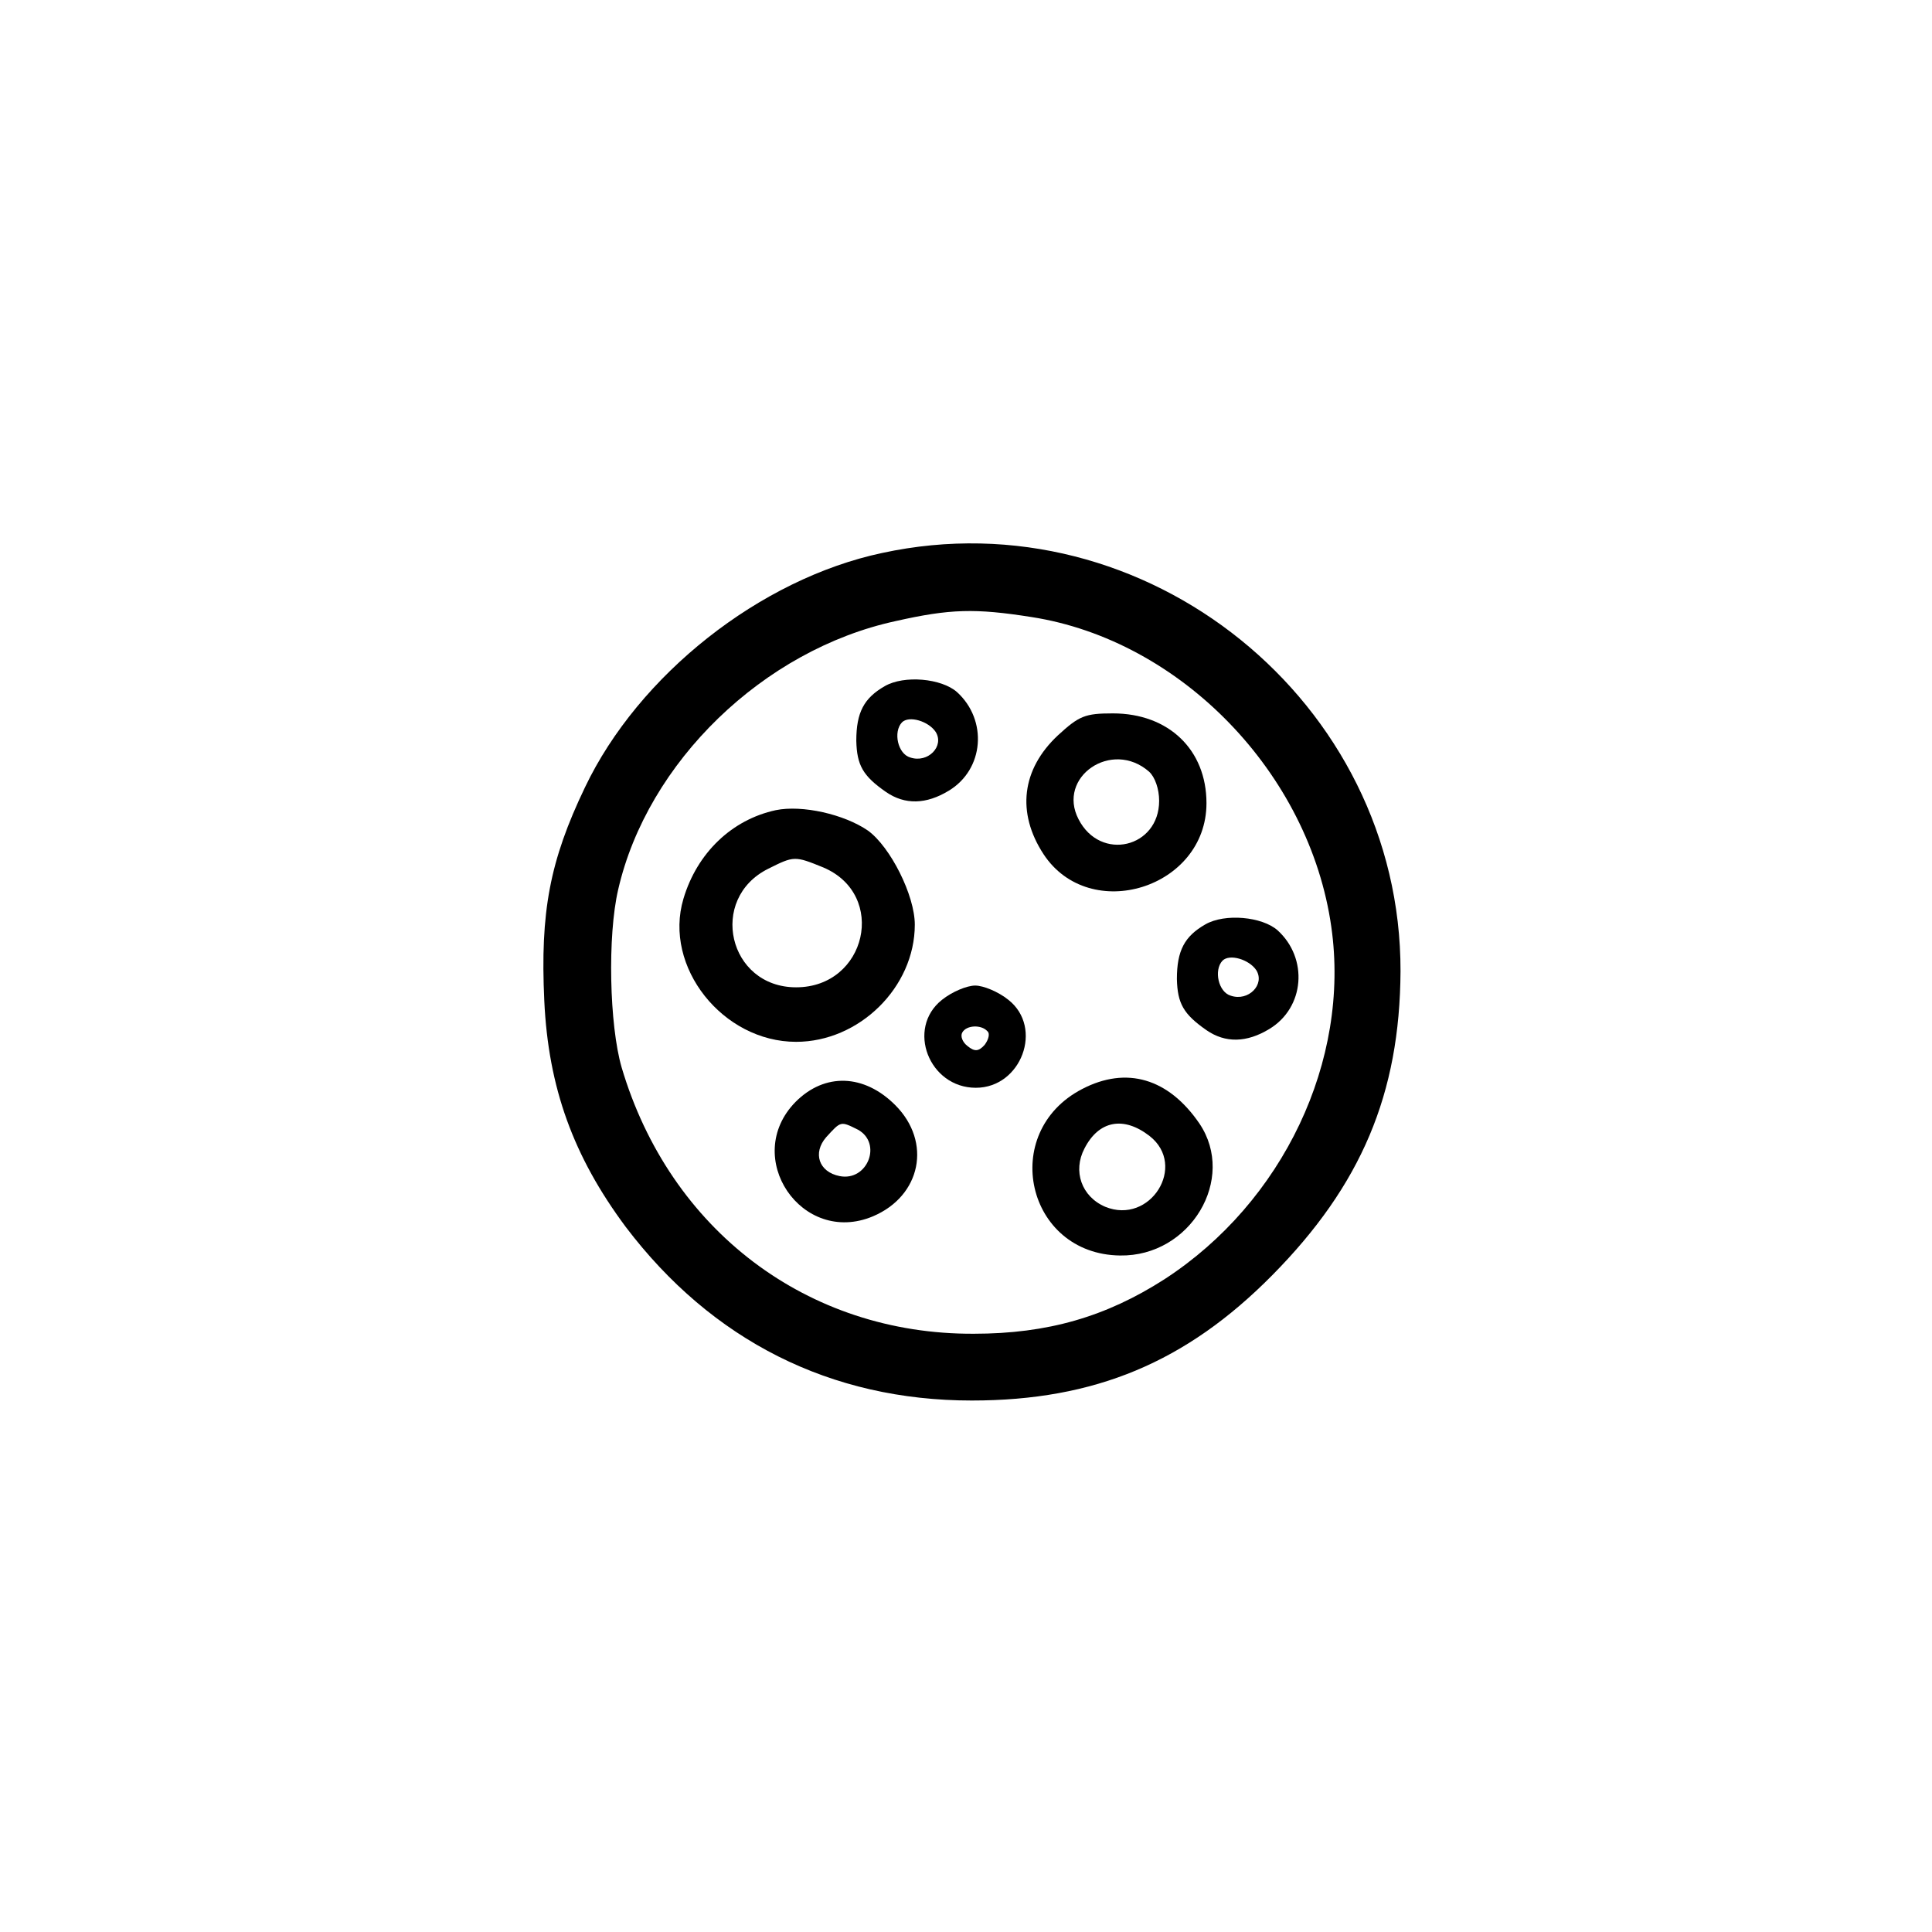
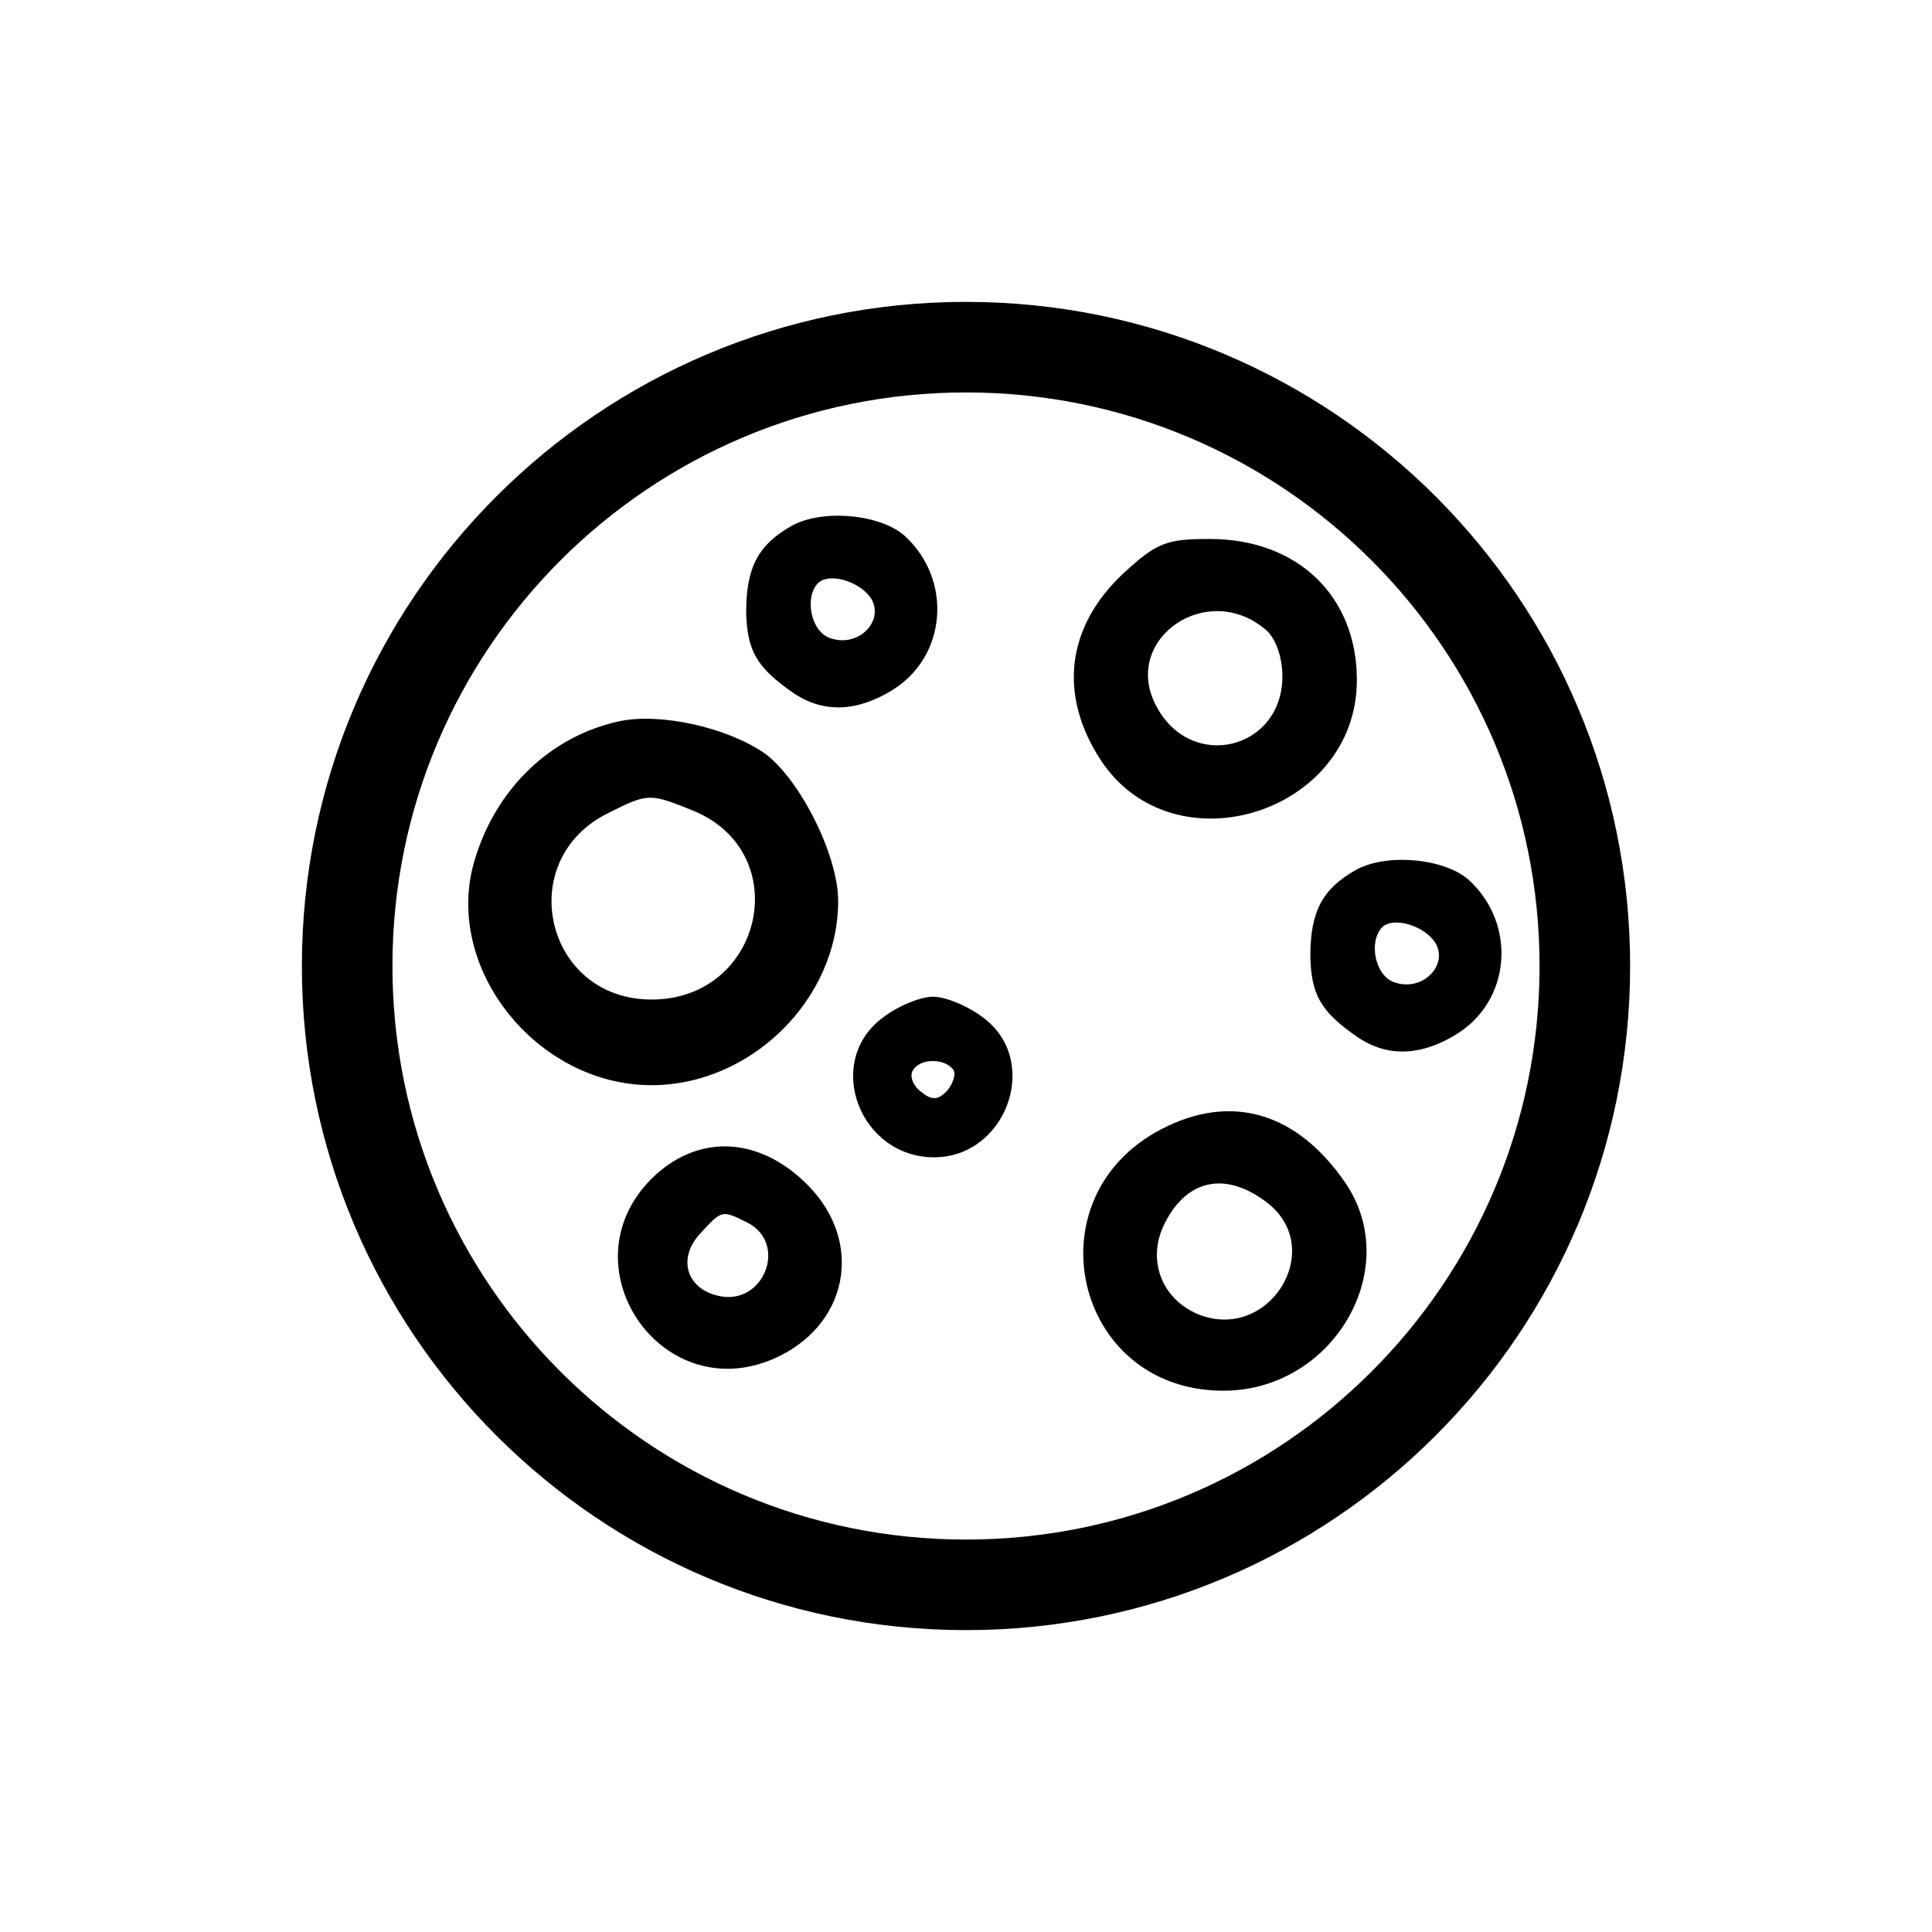
- <svg xmlns="http://www.w3.org/2000/svg" width="32" height="32" viewBox="0 0 32 32" fill="none">
-   <path d="M17.521 12.181C16.922 12.742 16.834 13.46 17.285 14.149C18.051 15.311 19.983 14.711 19.983 13.303C19.983 12.417 19.355 11.816 18.433 11.816C17.972 11.816 17.874 11.856 17.521 12.181ZM19.032 12.781C19.13 12.87 19.199 13.067 19.199 13.264C19.199 14.041 18.227 14.277 17.864 13.569C17.501 12.87 18.414 12.24 19.032 12.781Z" fill="black" />
-   <path d="M19.964 15.311C19.62 15.508 19.493 15.744 19.493 16.217C19.503 16.62 19.601 16.797 19.983 17.063C20.297 17.28 20.651 17.27 21.023 17.044C21.612 16.689 21.671 15.872 21.161 15.409C20.906 15.183 20.288 15.124 19.964 15.311ZM20.808 16.069C20.955 16.305 20.68 16.591 20.386 16.492C20.18 16.433 20.101 16.069 20.248 15.912C20.366 15.793 20.69 15.892 20.808 16.069Z" fill="black" />
-   <path d="M14.654 11.365C14.311 11.562 14.183 11.798 14.183 12.27C14.193 12.674 14.291 12.851 14.674 13.117C14.988 13.334 15.341 13.324 15.714 13.097C16.302 12.743 16.361 11.926 15.851 11.463C15.596 11.237 14.978 11.178 14.654 11.365ZM15.498 12.123C15.645 12.359 15.37 12.645 15.076 12.546C14.87 12.487 14.791 12.123 14.939 11.965C15.056 11.847 15.38 11.945 15.498 12.123Z" fill="black" />
-   <path d="M17.923 18.038C16.54 18.757 17.001 20.775 18.551 20.795C19.718 20.814 20.484 19.525 19.866 18.609C19.355 17.861 18.659 17.654 17.923 18.038ZM19.041 18.816C19.669 19.308 19.051 20.293 18.306 19.988C17.913 19.82 17.766 19.397 17.962 19.023C18.198 18.56 18.61 18.481 19.041 18.816Z" fill="black" />
-   <path d="M14.611 9.159C12.588 9.588 10.577 11.179 9.689 13.041C9.104 14.26 8.947 15.106 9.015 16.573C9.082 18.018 9.498 19.157 10.363 20.32C11.79 22.204 13.757 23.197 16.095 23.197C18.129 23.197 19.646 22.565 21.073 21.121C22.545 19.631 23.186 18.119 23.197 16.088C23.208 11.63 18.983 8.211 14.611 9.159ZM17.084 10.22C19.556 10.604 21.691 12.804 22.051 15.354C22.366 17.566 21.253 19.913 19.286 21.189C18.32 21.809 17.353 22.091 16.128 22.091C13.375 22.103 11.094 20.376 10.296 17.679C10.093 16.979 10.06 15.501 10.239 14.734C10.723 12.623 12.645 10.761 14.836 10.287C15.735 10.084 16.151 10.073 17.084 10.22Z" fill="black" />
-   <path d="M12.849 13.419C12.118 13.577 11.545 14.13 11.32 14.886C10.983 16.015 11.972 17.256 13.186 17.256C14.231 17.256 15.152 16.353 15.152 15.315C15.152 14.83 14.748 14.028 14.377 13.758C13.984 13.487 13.287 13.329 12.849 13.419ZM13.635 14.367C14.703 14.818 14.354 16.353 13.186 16.353C12.062 16.353 11.725 14.886 12.725 14.389C13.152 14.175 13.163 14.175 13.635 14.367Z" fill="black" />
-   <path d="M13.178 18.25C12.279 19.164 13.279 20.642 14.459 20.146C15.257 19.807 15.437 18.916 14.83 18.306C14.313 17.787 13.661 17.765 13.178 18.25ZM14.212 18.712C14.616 18.938 14.369 19.57 13.908 19.48C13.56 19.412 13.459 19.096 13.683 18.837C13.931 18.566 13.919 18.566 14.212 18.712Z" fill="black" />
-   <path d="M15.601 16.561C15.006 17.035 15.388 18.017 16.163 18.017C16.916 18.017 17.287 17.023 16.703 16.561C16.534 16.425 16.287 16.324 16.152 16.324C16.017 16.324 15.77 16.425 15.601 16.561ZM16.354 17.08C16.399 17.114 16.377 17.215 16.309 17.306C16.208 17.419 16.141 17.419 16.028 17.328C15.938 17.261 15.905 17.159 15.938 17.102C16.006 16.978 16.253 16.967 16.354 17.08Z" fill="black" />
+ <svg xmlns="http://www.w3.org/2000/svg" width="64" height="64" viewBox="0 0 64 64" fill="none">
+   <path d="M37.208 18.998C35.327 20.762 35.05 23.02 36.468 25.186C38.873 28.837 44.948 26.95 44.948 22.525C44.948 19.741 42.975 17.854 40.076 17.854C38.627 17.854 38.319 17.977 37.208 18.998ZM41.957 20.886C42.266 21.164 42.481 21.783 42.481 22.402C42.481 24.846 39.429 25.588 38.288 23.361C37.147 21.164 40.014 19.184 41.957 20.886Z" fill="black" />
+   <path d="M44.886 28.834C43.807 29.453 43.406 30.195 43.406 31.68C43.437 32.949 43.745 33.506 44.948 34.341C45.935 35.022 47.045 34.991 48.217 34.279C50.067 33.166 50.252 30.598 48.648 29.143C47.846 28.432 45.904 28.246 44.886 28.834ZM47.538 31.216C48.001 31.959 47.137 32.856 46.212 32.547C45.565 32.361 45.318 31.216 45.78 30.721C46.15 30.35 47.168 30.66 47.538 31.216Z" fill="black" />
+   <path d="M26.198 17.434C25.119 18.052 24.718 18.795 24.718 20.28C24.749 21.549 25.058 22.105 26.26 22.941C27.247 23.622 28.357 23.591 29.529 22.879C31.379 21.765 31.564 19.197 29.96 17.743C29.159 17.032 27.216 16.846 26.198 17.434ZM28.85 19.816C29.313 20.559 28.45 21.456 27.524 21.146C26.877 20.961 26.63 19.816 27.093 19.321C27.463 18.95 28.48 19.259 28.85 19.816Z" fill="black" />
+   <path d="M38.472 37.405C34.124 39.663 35.574 46.006 40.446 46.068C44.115 46.13 46.52 42.077 44.578 39.199C42.974 36.848 40.785 36.198 38.472 37.405ZM41.988 39.849C43.961 41.396 42.018 44.49 39.675 43.531C38.441 43.005 37.979 41.674 38.596 40.499C39.336 39.044 40.631 38.797 41.988 39.849Z" fill="black" />
+   <path d="M20.524 23.89C18.229 24.386 16.427 26.124 15.721 28.5C14.661 32.047 17.769 35.948 21.584 35.948C24.869 35.948 27.765 33.111 27.765 29.848C27.765 28.323 26.493 25.805 25.328 24.954C24.092 24.102 21.902 23.606 20.524 23.89ZM22.997 26.869C26.352 28.288 25.257 33.111 21.584 33.111C18.052 33.111 16.992 28.5 20.136 26.94C21.478 26.266 21.513 26.266 22.997 26.869Z" fill="black" />
+   <path d="M21.558 39.072C18.733 41.945 21.876 46.591 25.585 45.03C28.093 43.966 28.658 41.164 26.75 39.249C25.126 37.618 23.077 37.547 21.558 39.072ZM24.808 40.526C26.079 41.235 25.302 43.222 23.854 42.938C22.759 42.725 22.441 41.732 23.148 40.916C23.925 40.065 23.89 40.065 24.808 40.526Z" fill="black" />
+   <path d="M29.176 33.762C27.304 35.251 28.505 38.337 30.942 38.337C33.308 38.337 34.474 35.216 32.637 33.762C32.107 33.336 31.33 33.017 30.906 33.017C30.482 33.017 29.705 33.336 29.176 33.762ZM31.542 35.393C31.683 35.5 31.613 35.819 31.401 36.102C31.083 36.457 30.871 36.457 30.518 36.173C30.235 35.961 30.129 35.642 30.235 35.464C30.447 35.074 31.224 35.038 31.542 35.393Z" fill="black" />
+   <circle cx="32" cy="32" r="20.5" stroke="black" stroke-width="3" />
</svg>
